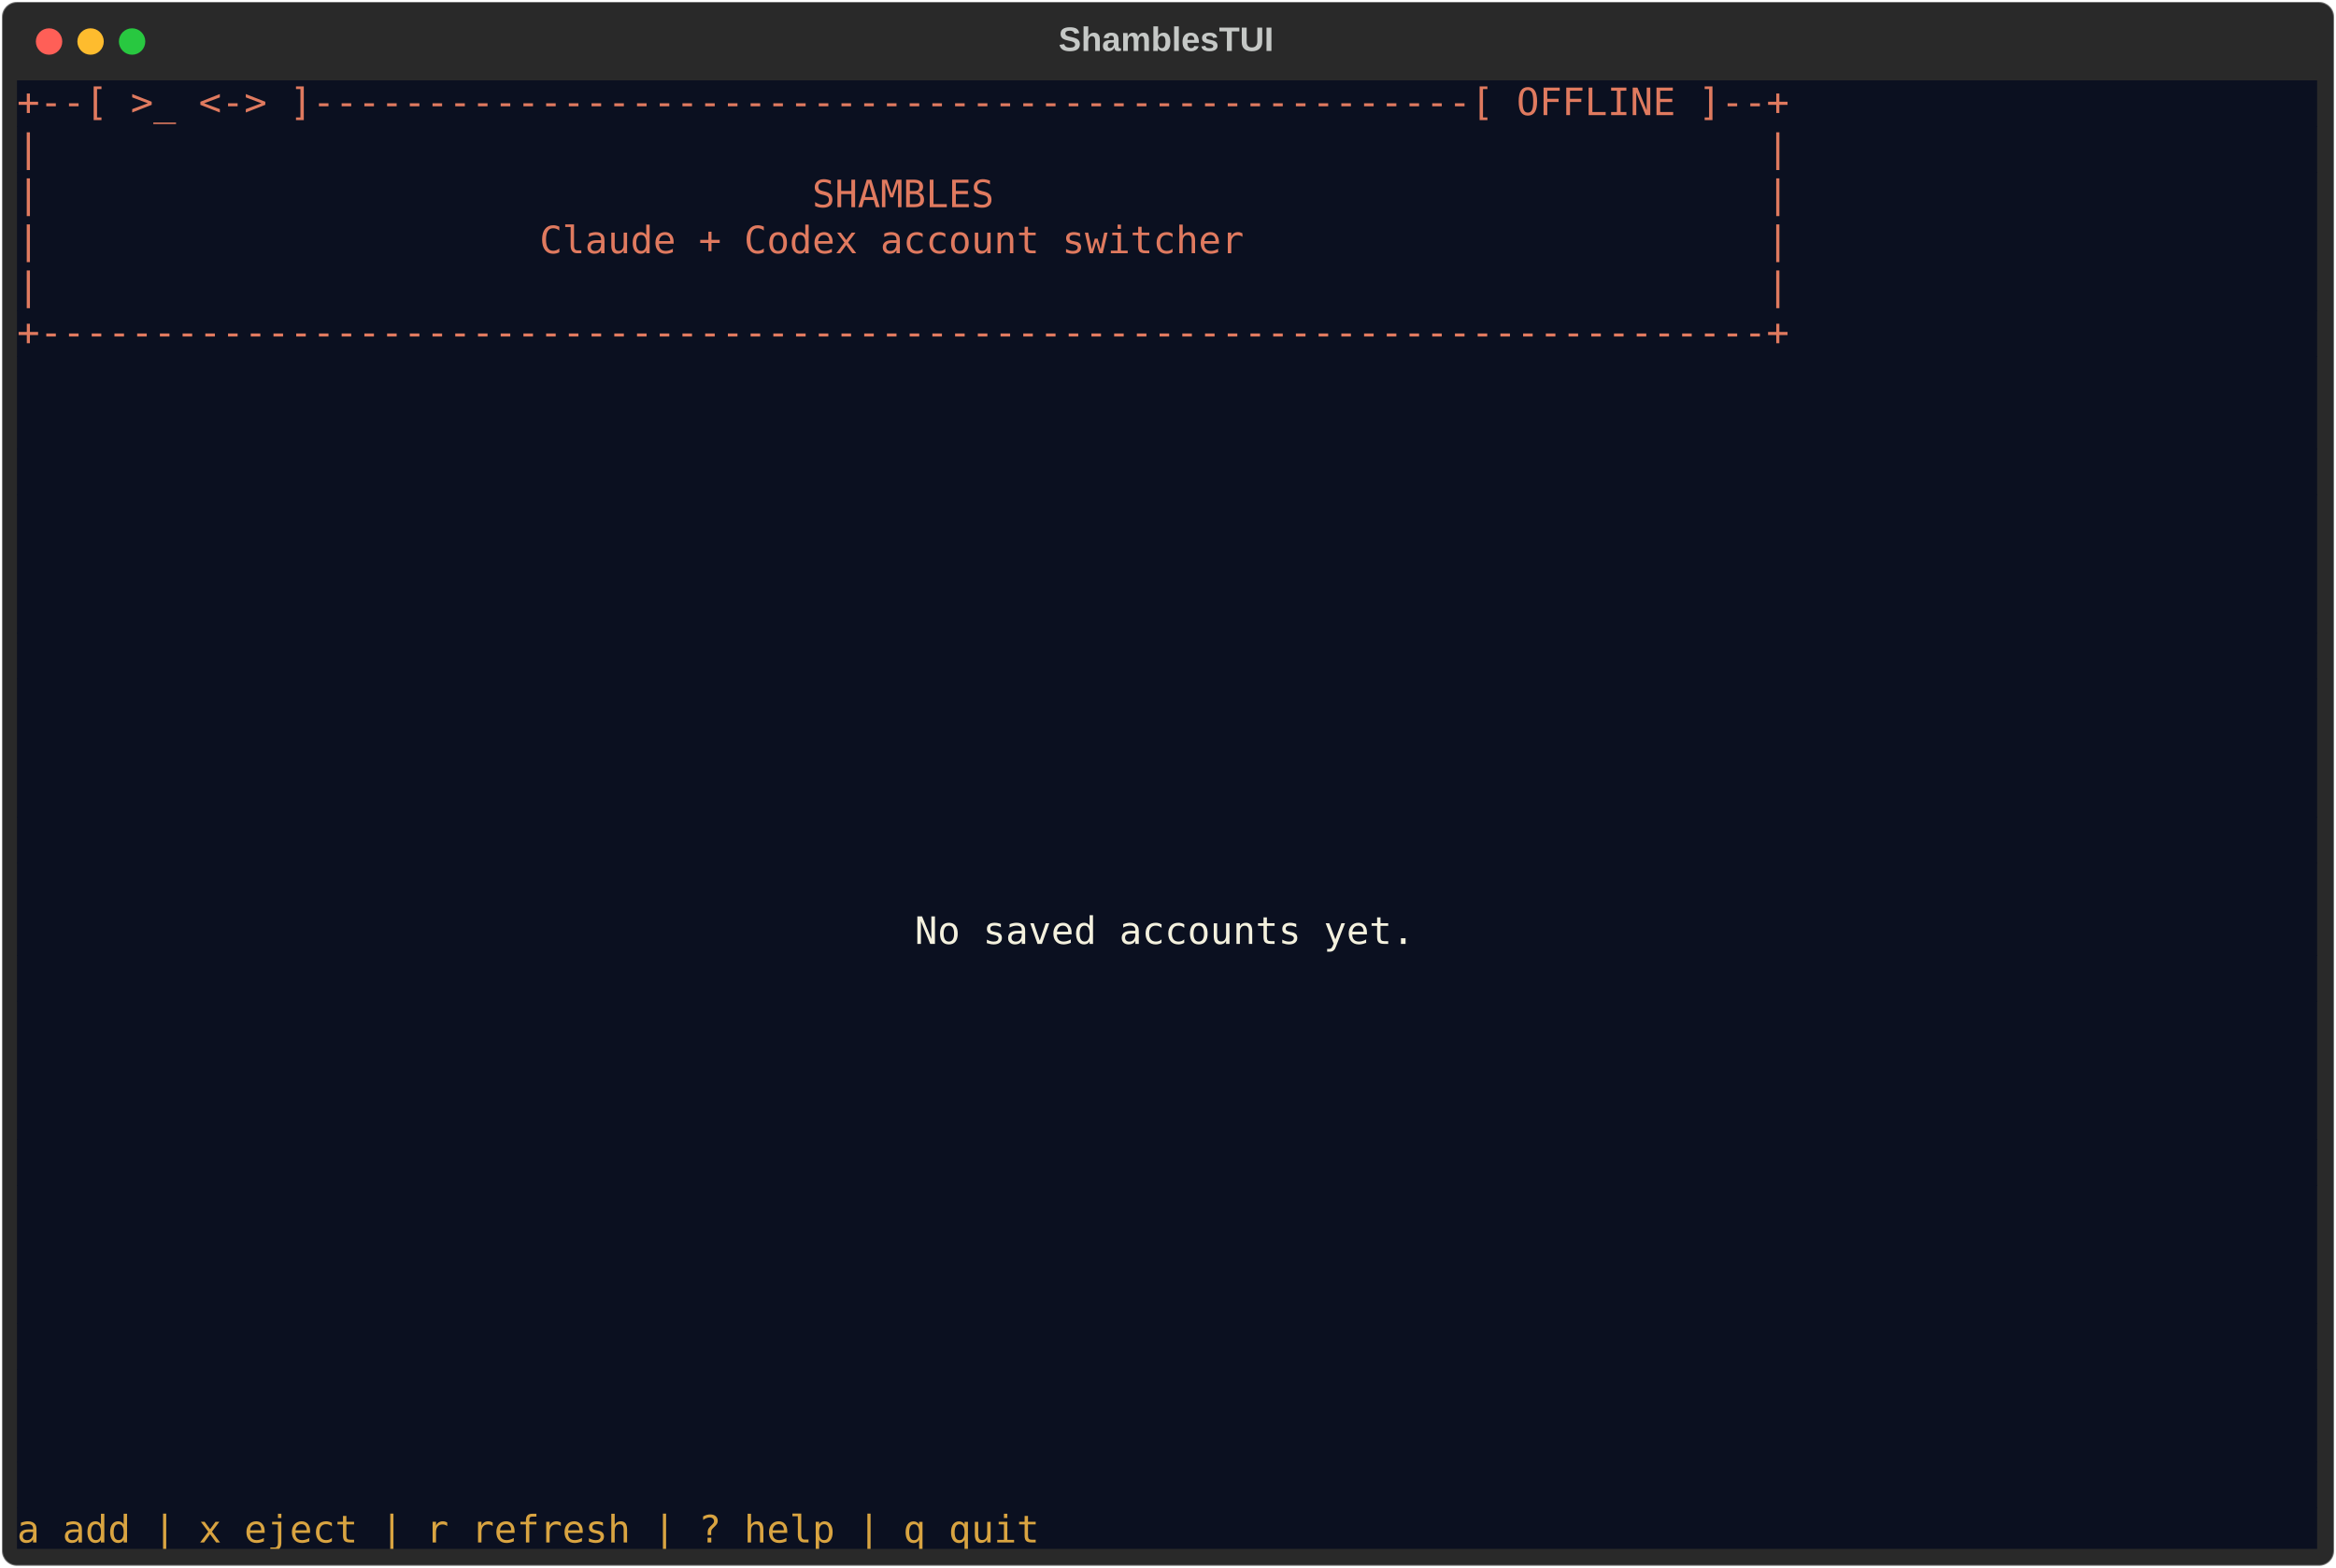
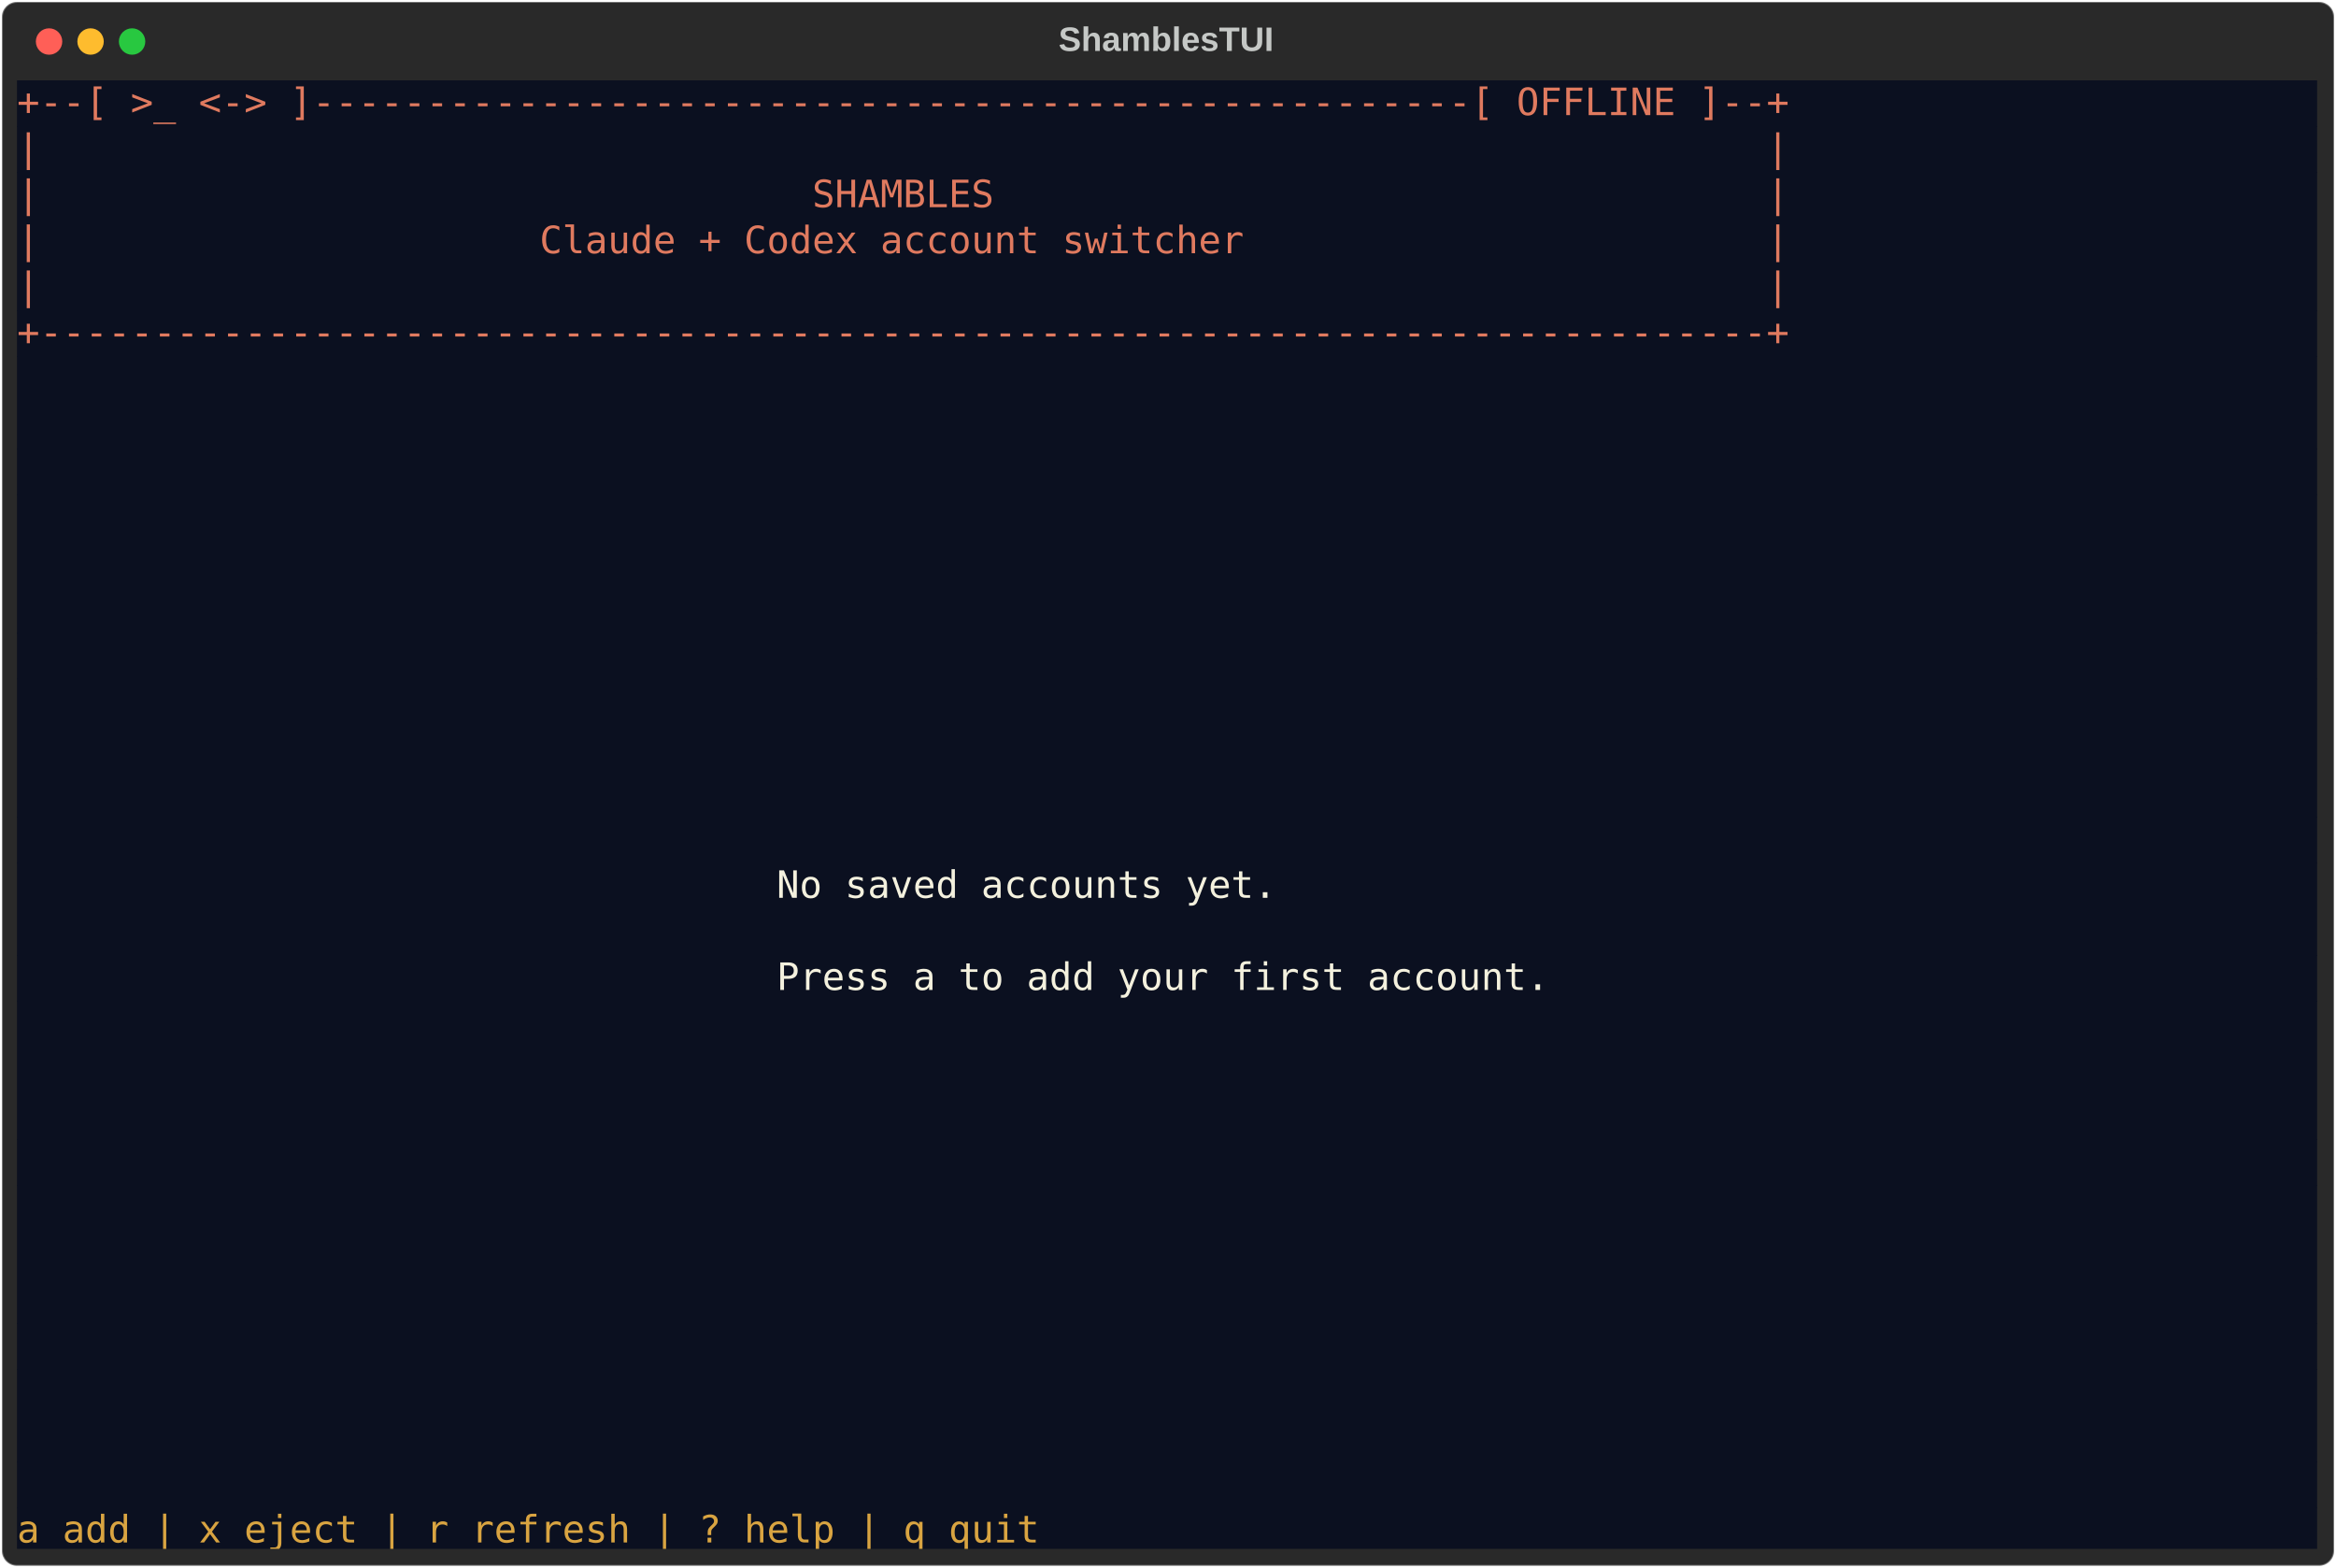
<svg xmlns="http://www.w3.org/2000/svg" class="rich-terminal" viewBox="0 0 1238 830.8">
  <style>

    @font-face {
        font-family: "Fira Code";
        src: local("FiraCode-Regular"),
                url("https://cdnjs.cloudflare.com/ajax/libs/firacode/6.2.0/woff2/FiraCode-Regular.woff2") format("woff2"),
                url("https://cdnjs.cloudflare.com/ajax/libs/firacode/6.2.0/woff/FiraCode-Regular.woff") format("woff");
        font-style: normal;
        font-weight: 400;
    }
    @font-face {
        font-family: "Fira Code";
        src: local("FiraCode-Bold"),
                url("https://cdnjs.cloudflare.com/ajax/libs/firacode/6.2.0/woff2/FiraCode-Bold.woff2") format("woff2"),
                url("https://cdnjs.cloudflare.com/ajax/libs/firacode/6.2.0/woff/FiraCode-Bold.woff") format("woff");
        font-style: bold;
        font-weight: 700;
    }

    .terminal-matrix {
        font-family: Fira Code, monospace;
        font-size: 20px;
        line-height: 24.4px;
        font-variant-east-asian: full-width;
    }

    .terminal-title {
        font-size: 18px;
        font-weight: bold;
        font-family: arial;
    }

    .terminal-r1 { fill: #e07a5f }
.terminal-r2 { fill: #c5c8c6 }
.terminal-r3 { fill: #f4f1de }
.terminal-r4 { fill: #d9a441 }
    </style>
  <defs>
    <clipPath id="terminal-clip-terminal">
      <rect x="0" y="0" width="1219.0" height="779.8" />
    </clipPath>
    <clipPath id="terminal-line-0">
      <rect x="0" y="1.5" width="1220" height="24.65" />
    </clipPath>
    <clipPath id="terminal-line-1">
      <rect x="0" y="25.9" width="1220" height="24.65" />
    </clipPath>
    <clipPath id="terminal-line-2">
      <rect x="0" y="50.3" width="1220" height="24.65" />
    </clipPath>
    <clipPath id="terminal-line-3">
      <rect x="0" y="74.7" width="1220" height="24.65" />
    </clipPath>
    <clipPath id="terminal-line-4">
      <rect x="0" y="99.1" width="1220" height="24.65" />
    </clipPath>
    <clipPath id="terminal-line-5">
      <rect x="0" y="123.5" width="1220" height="24.65" />
    </clipPath>
    <clipPath id="terminal-line-6">
      <rect x="0" y="147.9" width="1220" height="24.65" />
    </clipPath>
    <clipPath id="terminal-line-7">
      <rect x="0" y="172.3" width="1220" height="24.65" />
    </clipPath>
    <clipPath id="terminal-line-8">
      <rect x="0" y="196.7" width="1220" height="24.65" />
    </clipPath>
    <clipPath id="terminal-line-9">
      <rect x="0" y="221.1" width="1220" height="24.65" />
    </clipPath>
    <clipPath id="terminal-line-10">
      <rect x="0" y="245.5" width="1220" height="24.65" />
    </clipPath>
    <clipPath id="terminal-line-11">
      <rect x="0" y="269.9" width="1220" height="24.65" />
    </clipPath>
    <clipPath id="terminal-line-12">
      <rect x="0" y="294.3" width="1220" height="24.65" />
    </clipPath>
    <clipPath id="terminal-line-13">
      <rect x="0" y="318.7" width="1220" height="24.65" />
    </clipPath>
    <clipPath id="terminal-line-14">
      <rect x="0" y="343.1" width="1220" height="24.65" />
    </clipPath>
    <clipPath id="terminal-line-15">
      <rect x="0" y="367.5" width="1220" height="24.65" />
    </clipPath>
    <clipPath id="terminal-line-16">
      <rect x="0" y="391.9" width="1220" height="24.65" />
    </clipPath>
    <clipPath id="terminal-line-17">
      <rect x="0" y="416.3" width="1220" height="24.65" />
    </clipPath>
    <clipPath id="terminal-line-18">
      <rect x="0" y="440.7" width="1220" height="24.65" />
    </clipPath>
    <clipPath id="terminal-line-19">
      <rect x="0" y="465.1" width="1220" height="24.65" />
    </clipPath>
    <clipPath id="terminal-line-20">
      <rect x="0" y="489.5" width="1220" height="24.65" />
    </clipPath>
    <clipPath id="terminal-line-21">
      <rect x="0" y="513.9" width="1220" height="24.65" />
    </clipPath>
    <clipPath id="terminal-line-22">
      <rect x="0" y="538.3" width="1220" height="24.65" />
    </clipPath>
    <clipPath id="terminal-line-23">
      <rect x="0" y="562.7" width="1220" height="24.65" />
    </clipPath>
    <clipPath id="terminal-line-24">
      <rect x="0" y="587.1" width="1220" height="24.65" />
    </clipPath>
    <clipPath id="terminal-line-25">
      <rect x="0" y="611.5" width="1220" height="24.65" />
    </clipPath>
    <clipPath id="terminal-line-26">
      <rect x="0" y="635.9" width="1220" height="24.65" />
    </clipPath>
    <clipPath id="terminal-line-27">
      <rect x="0" y="660.3" width="1220" height="24.65" />
    </clipPath>
    <clipPath id="terminal-line-28">
      <rect x="0" y="684.7" width="1220" height="24.65" />
    </clipPath>
    <clipPath id="terminal-line-29">
      <rect x="0" y="709.1" width="1220" height="24.65" />
    </clipPath>
    <clipPath id="terminal-line-30">
      <rect x="0" y="733.5" width="1220" height="24.65" />
    </clipPath>
  </defs>
  <rect fill="#292929" stroke="rgba(255,255,255,0.35)" stroke-width="1" x="1" y="1" width="1236" height="828.8" rx="8" />
  <text class="terminal-title" fill="#c5c8c6" text-anchor="middle" x="618" y="27">ShamblesTUI</text>
  <g transform="translate(26,22)">
    <circle cx="0" cy="0" r="7" fill="#ff5f57" />
    <circle cx="22" cy="0" r="7" fill="#febc2e" />
    <circle cx="44" cy="0" r="7" fill="#28c840" />
  </g>
  <g transform="translate(9, 41)" clip-path="url(#terminal-clip-terminal)">
    <rect fill="#0b1020" x="0" y="1.5" width="951.6" height="24.65" shape-rendering="crispEdges" />
    <rect fill="#0b1020" x="951.6" y="1.5" width="268.4" height="24.65" shape-rendering="crispEdges" />
    <rect fill="#0b1020" x="0" y="25.9" width="951.6" height="24.65" shape-rendering="crispEdges" />
    <rect fill="#0b1020" x="951.6" y="25.9" width="268.4" height="24.65" shape-rendering="crispEdges" />
    <rect fill="#0b1020" x="0" y="50.3" width="951.6" height="24.65" shape-rendering="crispEdges" />
    <rect fill="#0b1020" x="951.6" y="50.3" width="268.4" height="24.65" shape-rendering="crispEdges" />
    <rect fill="#0b1020" x="0" y="74.7" width="951.6" height="24.65" shape-rendering="crispEdges" />
    <rect fill="#0b1020" x="951.6" y="74.7" width="268.4" height="24.65" shape-rendering="crispEdges" />
    <rect fill="#0b1020" x="0" y="99.1" width="951.6" height="24.65" shape-rendering="crispEdges" />
    <rect fill="#0b1020" x="951.6" y="99.1" width="268.4" height="24.65" shape-rendering="crispEdges" />
    <rect fill="#0b1020" x="0" y="123.5" width="951.6" height="24.65" shape-rendering="crispEdges" />
    <rect fill="#0b1020" x="951.6" y="123.5" width="268.4" height="24.65" shape-rendering="crispEdges" />
    <rect fill="#0b1020" x="0" y="147.9" width="1220" height="24.65" shape-rendering="crispEdges" />
    <rect fill="#0b1020" x="0" y="172.3" width="1220" height="24.65" shape-rendering="crispEdges" />
    <rect fill="#0b1020" x="0" y="196.7" width="1220" height="24.65" shape-rendering="crispEdges" />
    <rect fill="#0b1020" x="0" y="221.1" width="1220" height="24.65" shape-rendering="crispEdges" />
    <rect fill="#0b1020" x="0" y="245.5" width="1220" height="24.65" shape-rendering="crispEdges" />
    <rect fill="#0b1020" x="0" y="269.9" width="1220" height="24.65" shape-rendering="crispEdges" />
    <rect fill="#0b1020" x="0" y="294.3" width="1220" height="24.65" shape-rendering="crispEdges" />
    <rect fill="#0b1020" x="0" y="318.7" width="1220" height="24.65" shape-rendering="crispEdges" />
    <rect fill="#0b1020" x="0" y="343.1" width="1220" height="24.65" shape-rendering="crispEdges" />
    <rect fill="#0b1020" x="0" y="367.5" width="1220" height="24.65" shape-rendering="crispEdges" />
    <rect fill="#0b1020" x="0" y="391.9" width="1220" height="24.65" shape-rendering="crispEdges" />
-     <rect fill="#0b1020" x="0" y="416.3" width="1220" height="24.65" shape-rendering="crispEdges" />
+     <rect fill="#0b1020" x="0" y="416.3" width="24.4" height="24.65" shape-rendering="crispEdges" />
+     <rect fill="#0b1020" x="24.4" y="416.3" width="378.2" height="24.65" shape-rendering="crispEdges" />
+     <rect fill="#0b1020" x="402.6" y="416.3" width="268.4" height="24.65" shape-rendering="crispEdges" />
+     <rect fill="#0b1020" x="671" y="416.3" width="524.6" height="24.65" shape-rendering="crispEdges" />
+     <rect fill="#0b1020" x="1195.6" y="416.3" width="24.4" height="24.65" shape-rendering="crispEdges" />
    <rect fill="#0b1020" x="0" y="440.7" width="24.4" height="24.65" shape-rendering="crispEdges" />
-     <rect fill="#0b1020" x="24.4" y="440.7" width="451.4" height="24.65" shape-rendering="crispEdges" />
-     <rect fill="#0b1020" x="475.8" y="440.7" width="268.4" height="24.65" shape-rendering="crispEdges" />
-     <rect fill="#0b1020" x="744.2" y="440.7" width="451.4" height="24.65" shape-rendering="crispEdges" />
+     <rect fill="#0b1020" x="24.4" y="440.7" width="378.2" height="24.65" shape-rendering="crispEdges" />
+     <rect fill="#0b1020" x="402.6" y="440.7" width="0" height="24.65" shape-rendering="crispEdges" />
+     <rect fill="#0b1020" x="402.6" y="440.7" width="793" height="24.65" shape-rendering="crispEdges" />
    <rect fill="#0b1020" x="1195.6" y="440.7" width="24.4" height="24.65" shape-rendering="crispEdges" />
-     <rect fill="#0b1020" x="0" y="465.1" width="1220" height="24.65" shape-rendering="crispEdges" />
+     <rect fill="#0b1020" x="0" y="465.1" width="24.4" height="24.65" shape-rendering="crispEdges" />
+     <rect fill="#0b1020" x="24.4" y="465.1" width="378.2" height="24.65" shape-rendering="crispEdges" />
+     <rect fill="#0b1020" x="402.6" y="465.1" width="414.8" height="24.65" shape-rendering="crispEdges" />
+     <rect fill="#0b1020" x="817.4" y="465.1" width="378.2" height="24.65" shape-rendering="crispEdges" />
+     <rect fill="#0b1020" x="1195.6" y="465.1" width="24.4" height="24.65" shape-rendering="crispEdges" />
    <rect fill="#0b1020" x="0" y="489.5" width="1220" height="24.65" shape-rendering="crispEdges" />
    <rect fill="#0b1020" x="0" y="513.9" width="1220" height="24.65" shape-rendering="crispEdges" />
    <rect fill="#0b1020" x="0" y="538.3" width="1220" height="24.65" shape-rendering="crispEdges" />
    <rect fill="#0b1020" x="0" y="562.7" width="1220" height="24.65" shape-rendering="crispEdges" />
    <rect fill="#0b1020" x="0" y="587.1" width="1220" height="24.65" shape-rendering="crispEdges" />
    <rect fill="#0b1020" x="0" y="611.5" width="1220" height="24.65" shape-rendering="crispEdges" />
    <rect fill="#0b1020" x="0" y="635.9" width="1220" height="24.65" shape-rendering="crispEdges" />
    <rect fill="#0b1020" x="0" y="660.3" width="1220" height="24.65" shape-rendering="crispEdges" />
    <rect fill="#0b1020" x="0" y="684.7" width="1220" height="24.65" shape-rendering="crispEdges" />
    <rect fill="#0b1020" x="0" y="709.1" width="1220" height="24.65" shape-rendering="crispEdges" />
    <rect fill="#0b1020" x="0" y="733.5" width="1220" height="24.65" shape-rendering="crispEdges" />
    <rect fill="#0b1020" x="0" y="757.9" width="549" height="24.65" shape-rendering="crispEdges" />
    <rect fill="#0b1020" x="549" y="757.9" width="671" height="24.65" shape-rendering="crispEdges" />
    <g class="terminal-matrix">
      <text class="terminal-r1" x="0" y="20" textLength="951.6" clip-path="url(#terminal-line-0)">+--[ &gt;_ &lt;-&gt; ]---------------------------------------------------[ OFFLINE ]--+</text>
      <text class="terminal-r2" x="1220" y="20" textLength="12.2" clip-path="url(#terminal-line-0)">
</text>
      <text class="terminal-r1" x="0" y="44.4" textLength="951.6" clip-path="url(#terminal-line-1)">|                                                                            |</text>
      <text class="terminal-r2" x="1220" y="44.4" textLength="12.2" clip-path="url(#terminal-line-1)">
</text>
      <text class="terminal-r1" x="0" y="68.8" textLength="951.6" clip-path="url(#terminal-line-2)">|                                  SHAMBLES                                  |</text>
      <text class="terminal-r2" x="1220" y="68.8" textLength="12.2" clip-path="url(#terminal-line-2)">
</text>
      <text class="terminal-r1" x="0" y="93.2" textLength="951.6" clip-path="url(#terminal-line-3)">|                      Claude + Codex account switcher                       |</text>
      <text class="terminal-r2" x="1220" y="93.2" textLength="12.2" clip-path="url(#terminal-line-3)">
</text>
      <text class="terminal-r1" x="0" y="117.6" textLength="951.6" clip-path="url(#terminal-line-4)">|                                                                            |</text>
      <text class="terminal-r2" x="1220" y="117.6" textLength="12.2" clip-path="url(#terminal-line-4)">
</text>
      <text class="terminal-r1" x="0" y="142" textLength="951.6" clip-path="url(#terminal-line-5)">+----------------------------------------------------------------------------+</text>
      <text class="terminal-r2" x="1220" y="142" textLength="12.2" clip-path="url(#terminal-line-5)">
</text>
      <text class="terminal-r2" x="1220" y="166.4" textLength="12.2" clip-path="url(#terminal-line-6)">
</text>
      <text class="terminal-r2" x="1220" y="190.8" textLength="12.2" clip-path="url(#terminal-line-7)">
</text>
      <text class="terminal-r2" x="1220" y="215.2" textLength="12.2" clip-path="url(#terminal-line-8)">
</text>
      <text class="terminal-r2" x="1220" y="239.6" textLength="12.2" clip-path="url(#terminal-line-9)">
</text>
      <text class="terminal-r2" x="1220" y="264" textLength="12.2" clip-path="url(#terminal-line-10)">
</text>
      <text class="terminal-r2" x="1220" y="288.4" textLength="12.2" clip-path="url(#terminal-line-11)">
</text>
      <text class="terminal-r2" x="1220" y="312.8" textLength="12.2" clip-path="url(#terminal-line-12)">
</text>
      <text class="terminal-r2" x="1220" y="337.2" textLength="12.2" clip-path="url(#terminal-line-13)">
</text>
      <text class="terminal-r2" x="1220" y="361.6" textLength="12.2" clip-path="url(#terminal-line-14)">
</text>
      <text class="terminal-r2" x="1220" y="386" textLength="12.2" clip-path="url(#terminal-line-15)">
</text>
      <text class="terminal-r2" x="1220" y="410.4" textLength="12.2" clip-path="url(#terminal-line-16)">
</text>
+       <text class="terminal-r3" x="402.6" y="434.8" textLength="268.4" clip-path="url(#terminal-line-17)">No saved accounts yet.</text>
      <text class="terminal-r2" x="1220" y="434.8" textLength="12.2" clip-path="url(#terminal-line-17)">
</text>
-       <text class="terminal-r3" x="475.8" y="459.2" textLength="268.4" clip-path="url(#terminal-line-18)">No saved accounts yet.</text>
      <text class="terminal-r2" x="1220" y="459.2" textLength="12.2" clip-path="url(#terminal-line-18)">
</text>
+       <text class="terminal-r3" x="402.6" y="483.6" textLength="414.8" clip-path="url(#terminal-line-19)">Press a to add your first account.</text>
      <text class="terminal-r2" x="1220" y="483.6" textLength="12.2" clip-path="url(#terminal-line-19)">
</text>
      <text class="terminal-r2" x="1220" y="508" textLength="12.2" clip-path="url(#terminal-line-20)">
</text>
      <text class="terminal-r2" x="1220" y="532.4" textLength="12.2" clip-path="url(#terminal-line-21)">
</text>
      <text class="terminal-r2" x="1220" y="556.8" textLength="12.2" clip-path="url(#terminal-line-22)">
</text>
      <text class="terminal-r2" x="1220" y="581.2" textLength="12.2" clip-path="url(#terminal-line-23)">
</text>
      <text class="terminal-r2" x="1220" y="605.6" textLength="12.2" clip-path="url(#terminal-line-24)">
</text>
      <text class="terminal-r2" x="1220" y="630" textLength="12.2" clip-path="url(#terminal-line-25)">
</text>
      <text class="terminal-r2" x="1220" y="654.4" textLength="12.2" clip-path="url(#terminal-line-26)">
</text>
      <text class="terminal-r2" x="1220" y="678.8" textLength="12.2" clip-path="url(#terminal-line-27)">
</text>
      <text class="terminal-r2" x="1220" y="703.2" textLength="12.2" clip-path="url(#terminal-line-28)">
</text>
      <text class="terminal-r2" x="1220" y="727.6" textLength="12.2" clip-path="url(#terminal-line-29)">
</text>
      <text class="terminal-r2" x="1220" y="752" textLength="12.2" clip-path="url(#terminal-line-30)">
</text>
      <text class="terminal-r4" x="0" y="776.4" textLength="549" clip-path="url(#terminal-line-31)">a add | x eject | r refresh | ? help | q quit</text>
    </g>
  </g>
</svg>
